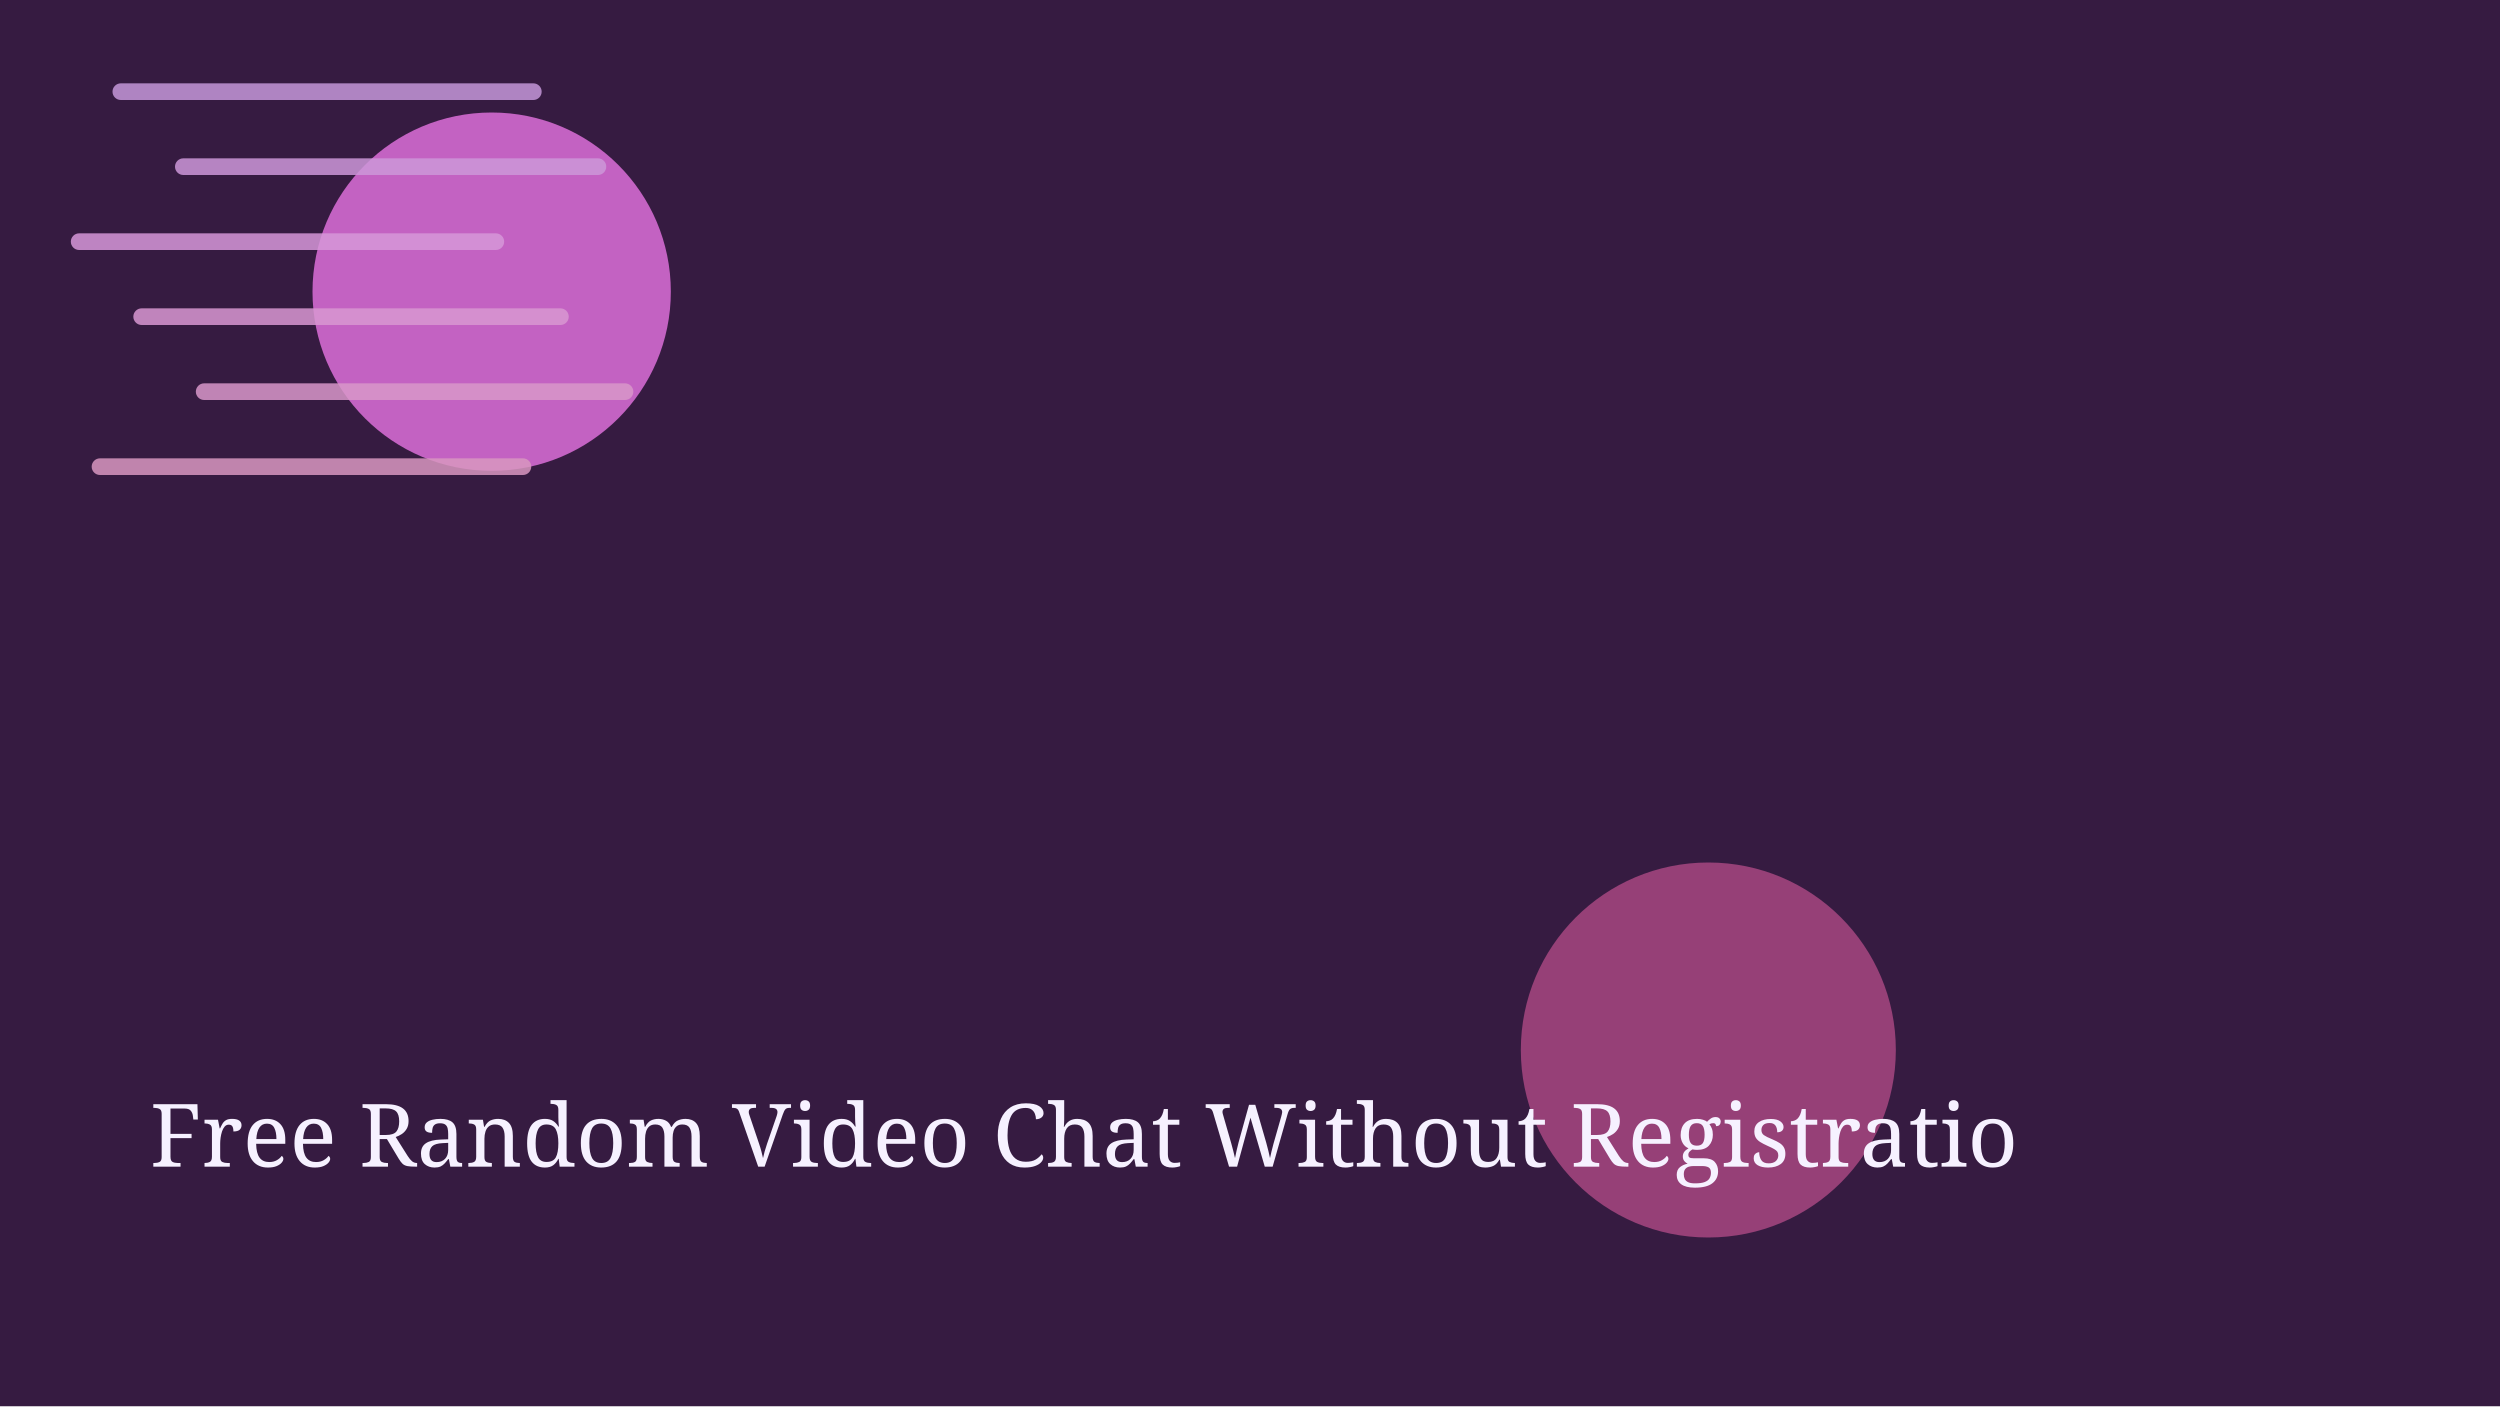
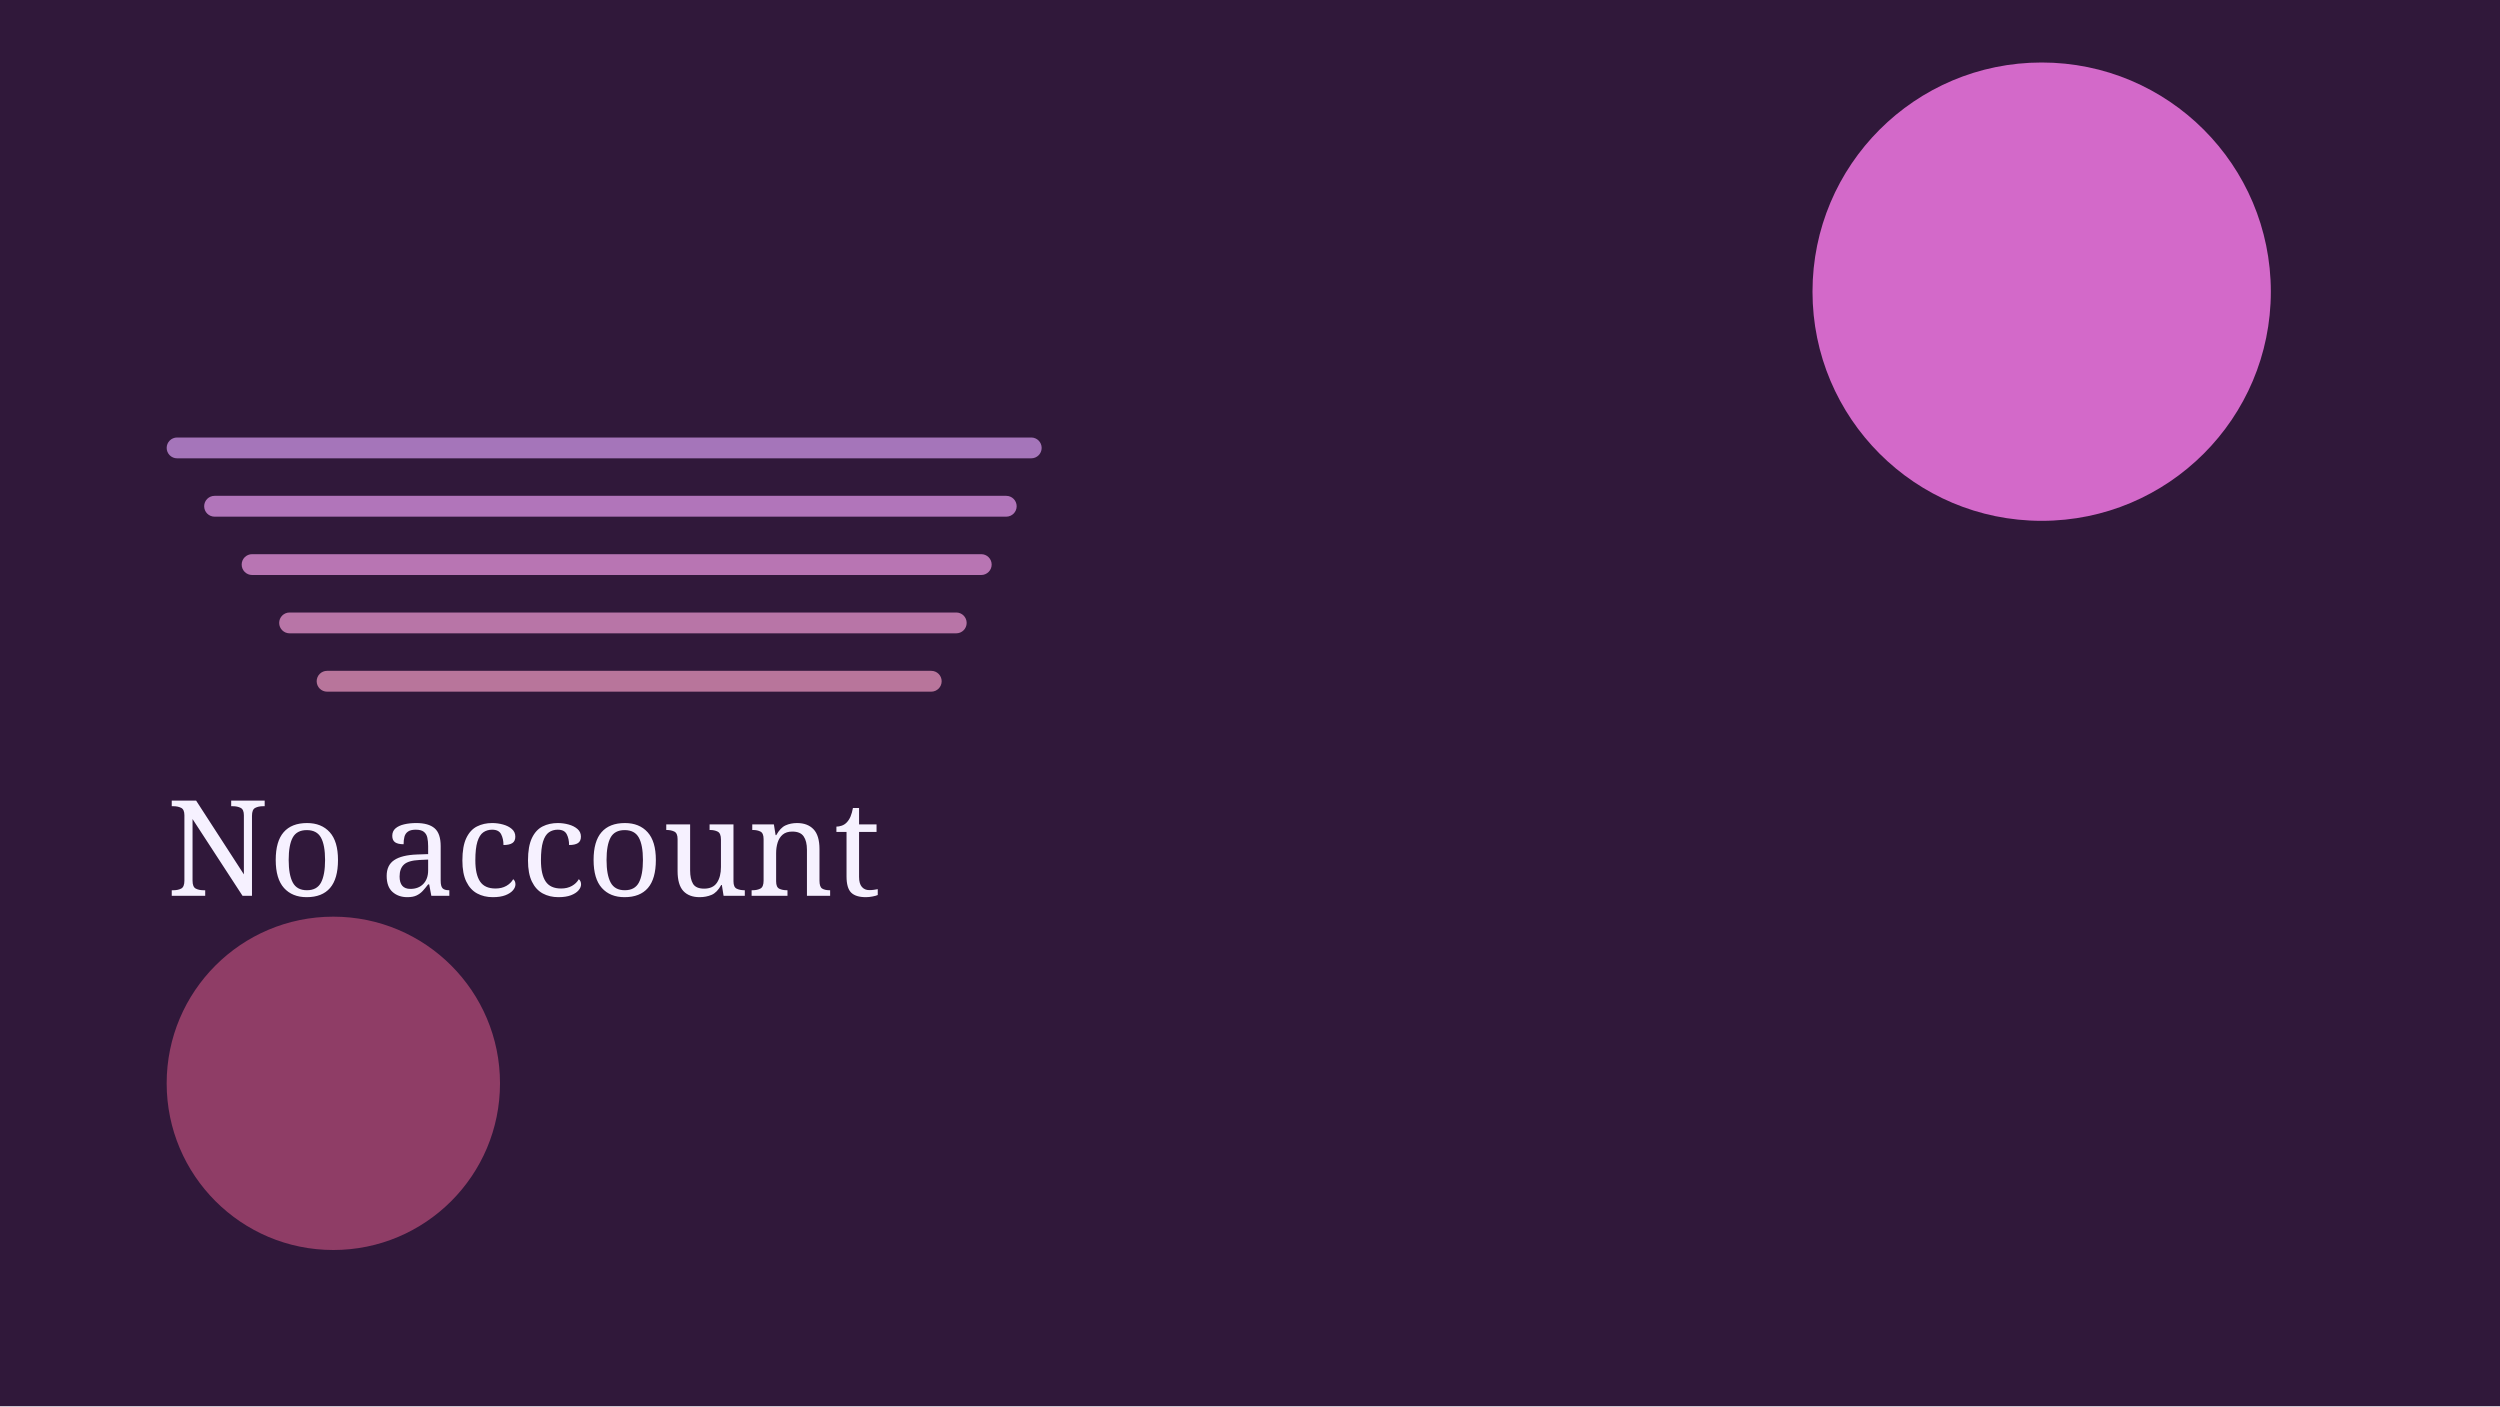
<svg xmlns="http://www.w3.org/2000/svg" width="1200" height="675" viewBox="0 0 1200 675">
-   <rect width="1200" height="675" fill="hsl(282,42%,18%)" />
-   <circle cx="236" cy="140" r="86" fill="hsl(302,55%,62%)" opacity="0.9" />
-   <circle cx="820" cy="504" r="90" fill="hsl(322,40%,42%)" />
-   <rect x="54" y="40" width="206" height="8" rx="4" fill="hsl(282,45%,72%)" opacity="0.85" />
-   <rect x="84" y="76" width="207" height="8" rx="4" fill="hsl(290,45%,72%)" opacity="0.85" />
-   <rect x="34" y="112" width="208" height="8" rx="4" fill="hsl(298,45%,72%)" opacity="0.85" />
-   <rect x="64" y="148" width="209" height="8" rx="4" fill="hsl(306,45%,72%)" opacity="0.85" />
-   <rect x="94" y="184" width="210" height="8" rx="4" fill="hsl(314,45%,72%)" opacity="0.85" />
-   <rect x="44" y="220" width="211" height="8" rx="4" fill="hsl(322,45%,72%)" opacity="0.85" />
-   <text x="72" y="560" fill="#f6f1ff" font-family="Georgia, serif" font-size="42">Free Random Video Chat Without Registratio</text>
+   <rect width="1200" height="675" fill="hsl(282,42%,16%)" />
+   <circle cx="980" cy="140" r="110" fill="hsl(306,55%,62%)" />
+   <circle cx="160" cy="520" r="80" fill="hsl(330,40%,40%)" />
+   <rect x="80" y="210" width="420" height="10" rx="5" fill="hsl(282,50%,70%)" opacity="0.8" />
+   <rect x="98" y="238" width="390" height="10" rx="5" fill="hsl(294,50%,70%)" opacity="0.8" />
+   <rect x="116" y="266" width="360" height="10" rx="5" fill="hsl(306,50%,70%)" opacity="0.8" />
+   <rect x="134" y="294" width="330" height="10" rx="5" fill="hsl(318,50%,70%)" opacity="0.8" />
+   <rect x="152" y="322" width="300" height="10" rx="5" fill="hsl(330,50%,70%)" opacity="0.8" />
+   <text x="80" y="430" fill="#f6f1ff" font-family="Georgia, serif" font-size="64">No account</text>
</svg>
